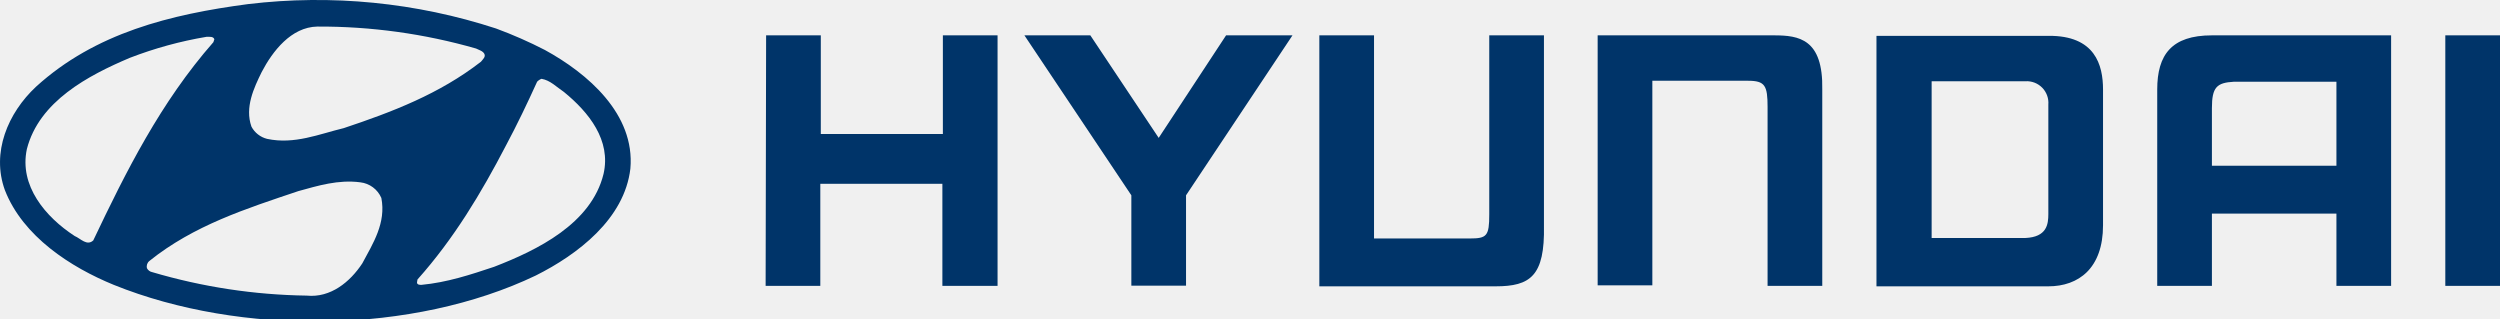
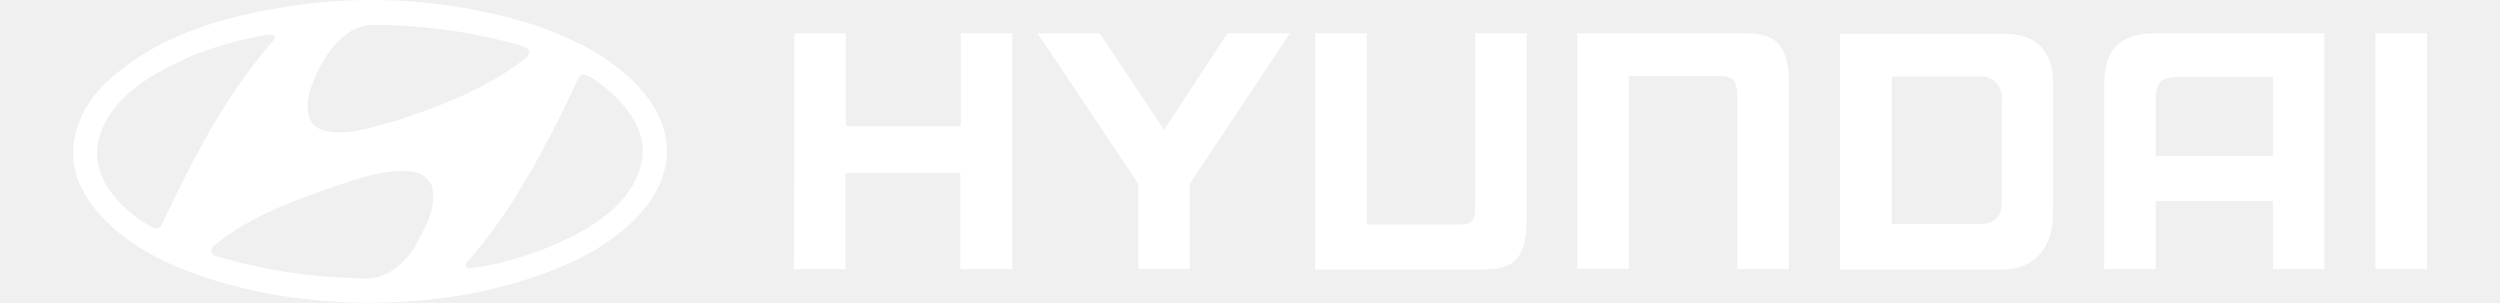
- <svg xmlns="http://www.w3.org/2000/svg" viewbox="0 0 512 65.85">
-   <path fill="#003469" d="M478.5,16.74h-21c-3.5.2-4.5,1.1-4.5,5.4v11.8h25.5Zm11.2-9.5v51.3H478.5V43.74H453v14.8H441.8V18.34c0-7.1,2.9-11.1,11.2-11.1Zm-59,11.1v27.8c0,8.8-5,12.5-11.2,12.5H384.3V7.34h35.2C429.1,7.24,430.7,13.34,430.7,18.34Zm-11.2,3.1a4.44,4.44,0,0,0-4.7-4.8H395.6v32.1h19.2c4.4-.2,4.7-2.8,4.7-4.9ZM156.9,7.24h11.2v20.2h25V7.24h11.2v51.3H193V37.64H168v20.9H156.8l.1-51.3Zm66.4,0,14,21,13.8-21h13.6L242.9,40v18.5H231.7V40L209.8,7.24Zm104,0h36c5.1,0,10.1.7,9.9,11.1v40.2H362V21.94c0-4.4-.5-5.4-4-5.4H338.4v41.9H327.2V7.24Zm184.7,0v51.3H500.8V7.24ZM270.3,58.64h36c7.1,0,10.1-2.1,9.9-12.4v-39H305v36.7c0,4.4-.5,4.9-4,4.9H281.4V7.24H270.2v51.4Z" transform="translate(0)" style="fill:#003469" />
-   <path fill="#003469" d="M111.6,10.24a89.15,89.15,0,0,0-10-4.4,118.24,118.24,0,0,0-50.8-5c-15.9,2.1-31.3,5.9-43.4,16.9-5.8,5.4-9.2,13.5-6.4,21.2,3.7,9.5,13.5,15.8,22.3,19.4,26,10.5,61.3,10.1,86.4-1.9,8.6-4.3,18.2-11.6,19.4-21.9C130.1,23.34,120.3,15,111.6,10.24Zm-58,4.5c2.2-4.2,6-9.2,11.4-9.3a116,116,0,0,1,32.5,4.5c.6.3,1.4.5,1.7,1.1s-.3,1.1-.7,1.6c-8.5,6.6-18.2,10.3-28.1,13.6-5,1.2-10.1,3.4-15.7,2.2a5,5,0,0,1-3.2-2.5C50.1,22,52,18,53.6,14.74ZM19.1,49.24c-1.3,1.2-2.6-.4-3.8-.9-6-3.9-11.4-10.3-9.8-17.8,2.5-9.8,12.6-15.1,21.1-18.7a80.75,80.75,0,0,1,15.7-4.3c.6,0,1.4-.1,1.6.5l-.2.6C32.9,20.94,25.8,35.14,19.1,49.24Zm55.1,4.7c-2.5,3.8-6.5,7.1-11.4,6.6a117.21,117.21,0,0,1-31.6-4.8,1.55,1.55,0,0,1-1.1-.8,1.44,1.44,0,0,1,.5-1.5c9.1-7.3,19.8-10.7,30.5-14.3,4-1.1,8.2-2.4,12.7-1.8a5.35,5.35,0,0,1,4.3,3.2C79.1,45.64,76.4,49.84,74.2,53.94Zm49.4-18.3c-2.5,10.2-13.6,15.6-22.4,19-4.8,1.6-9.6,3.2-14.9,3.7-.3,0-.9,0-.9-.5l.1-.6c7.5-8.4,13.1-17.8,18.1-27.4,2.3-4.3,4.4-8.7,6.4-13.1a2.36,2.36,0,0,1,.9-.6c1.8.3,3.1,1.7,4.6,2.7C120.6,23,125.2,28.74,123.6,35.64Z" />
+ <svg xmlns="http://www.w3.org/2000/svg" viewBox="0 0 512 62" fill="none">
+   <g clip-path="url(#clip0_1873_242)">
+     <path d="M465.491 15.761H445.719C442.424 15.95 441.482 16.797 441.482 20.846V31.956H465.491V15.761ZM476.036 6.817V55.117H465.491V41.183H441.482V55.117H430.937V17.268C430.937 10.583 433.667 6.817 441.482 6.817H476.036ZM420.486 17.268V43.442C420.486 51.728 415.778 55.212 409.941 55.212H376.799V6.911H409.941C418.98 6.817 420.486 12.56 420.486 17.268ZM409.941 20.186C409.991 19.588 409.911 18.987 409.708 18.422C409.504 17.858 409.182 17.343 408.762 16.915C408.342 16.486 407.835 16.153 407.275 15.937C406.714 15.722 406.115 15.63 405.516 15.667H387.438V45.89H405.516C409.658 45.702 409.941 43.254 409.941 41.277V20.186ZM162.694 6.817H173.239V25.836H196.778V6.817H207.323V55.117H196.683V35.439H173.145V55.117H162.6L162.694 6.817ZM225.212 6.817L238.393 26.589L251.386 6.817H264.191L243.666 37.661V55.08H233.121V37.661L212.501 6.817H225.212ZM323.131 6.817H357.027C361.828 6.817 366.536 7.476 366.348 17.268V55.117H355.803V20.657C355.803 16.514 355.332 15.573 352.036 15.573H333.582V55.023H323.037V6.817H323.131ZM497.033 6.817V55.117H486.488V6.817H497.033ZM269.464 55.212H303.359C310.044 55.212 312.869 53.234 312.68 43.536V6.817H302.135V41.371C302.135 45.514 301.664 45.984 298.369 45.984H279.915V6.817H269.37V55.212H269.464Z" fill="white" />
+     <path d="M120.043 9.641C116.992 8.069 113.847 6.686 110.627 5.499C95.217 0.466 78.893 -1.141 62.797 0.791C47.827 2.768 33.327 6.346 21.935 16.703C16.474 21.787 13.273 29.413 15.909 36.663C19.393 45.608 28.62 51.539 36.905 54.929C61.385 64.815 94.621 64.439 118.254 53.14C126.351 49.092 135.39 42.218 136.519 32.52C137.461 21.975 128.234 14.123 120.043 9.641ZM65.434 13.878C67.505 9.924 71.083 5.216 76.167 5.122C86.516 5.077 96.819 6.504 106.767 9.359C107.332 9.641 108.085 9.83 108.368 10.395C108.65 10.959 108.085 11.43 107.708 11.901C99.705 18.115 90.573 21.599 81.251 24.706C76.544 25.836 71.742 27.907 66.469 26.777C65.83 26.617 65.232 26.325 64.713 25.92C64.194 25.514 63.766 25.005 63.456 24.423C62.138 20.714 63.927 16.948 65.434 13.878ZM32.951 46.361C31.727 47.491 30.503 45.984 29.373 45.514C23.724 41.842 18.639 35.816 20.146 28.754C22.5 19.527 32.009 14.537 40.012 11.148C44.791 9.304 49.743 7.947 54.794 7.099C55.359 7.099 56.112 7.005 56.301 7.57L56.112 8.135C45.944 19.716 39.259 33.086 32.951 46.361ZM84.829 50.786C82.475 54.364 78.709 57.471 74.096 57C64.018 56.86 54.008 55.339 44.343 52.481C44.125 52.443 43.918 52.355 43.738 52.224C43.559 52.094 43.411 51.924 43.307 51.728C43.24 51.472 43.248 51.202 43.332 50.951C43.415 50.7 43.571 50.479 43.778 50.316C52.346 43.442 62.421 40.241 72.495 36.852C76.261 35.816 80.216 34.592 84.453 35.157C85.333 35.259 86.171 35.591 86.881 36.12C87.592 36.649 88.151 37.356 88.501 38.17C89.443 42.972 86.9 46.926 84.829 50.786ZM131.341 33.556C128.987 43.16 118.536 48.244 110.251 51.445C105.731 52.952 101.212 54.458 96.222 54.929C95.939 54.929 95.374 54.929 95.374 54.458L95.469 53.893C102.53 45.984 107.803 37.134 112.51 28.095C114.676 24.047 116.653 19.904 118.536 15.761C118.771 15.51 119.061 15.316 119.383 15.196C121.078 15.479 122.302 16.797 123.715 17.738C128.516 21.655 132.847 27.06 131.341 33.556Z" fill="white" />
+   </g>
+   <defs>
+     <clipPath id="clip0_1873_242">
+       <rect width="512" height="62" fill="white" />
+     </clipPath>
+   </defs>
</svg>
